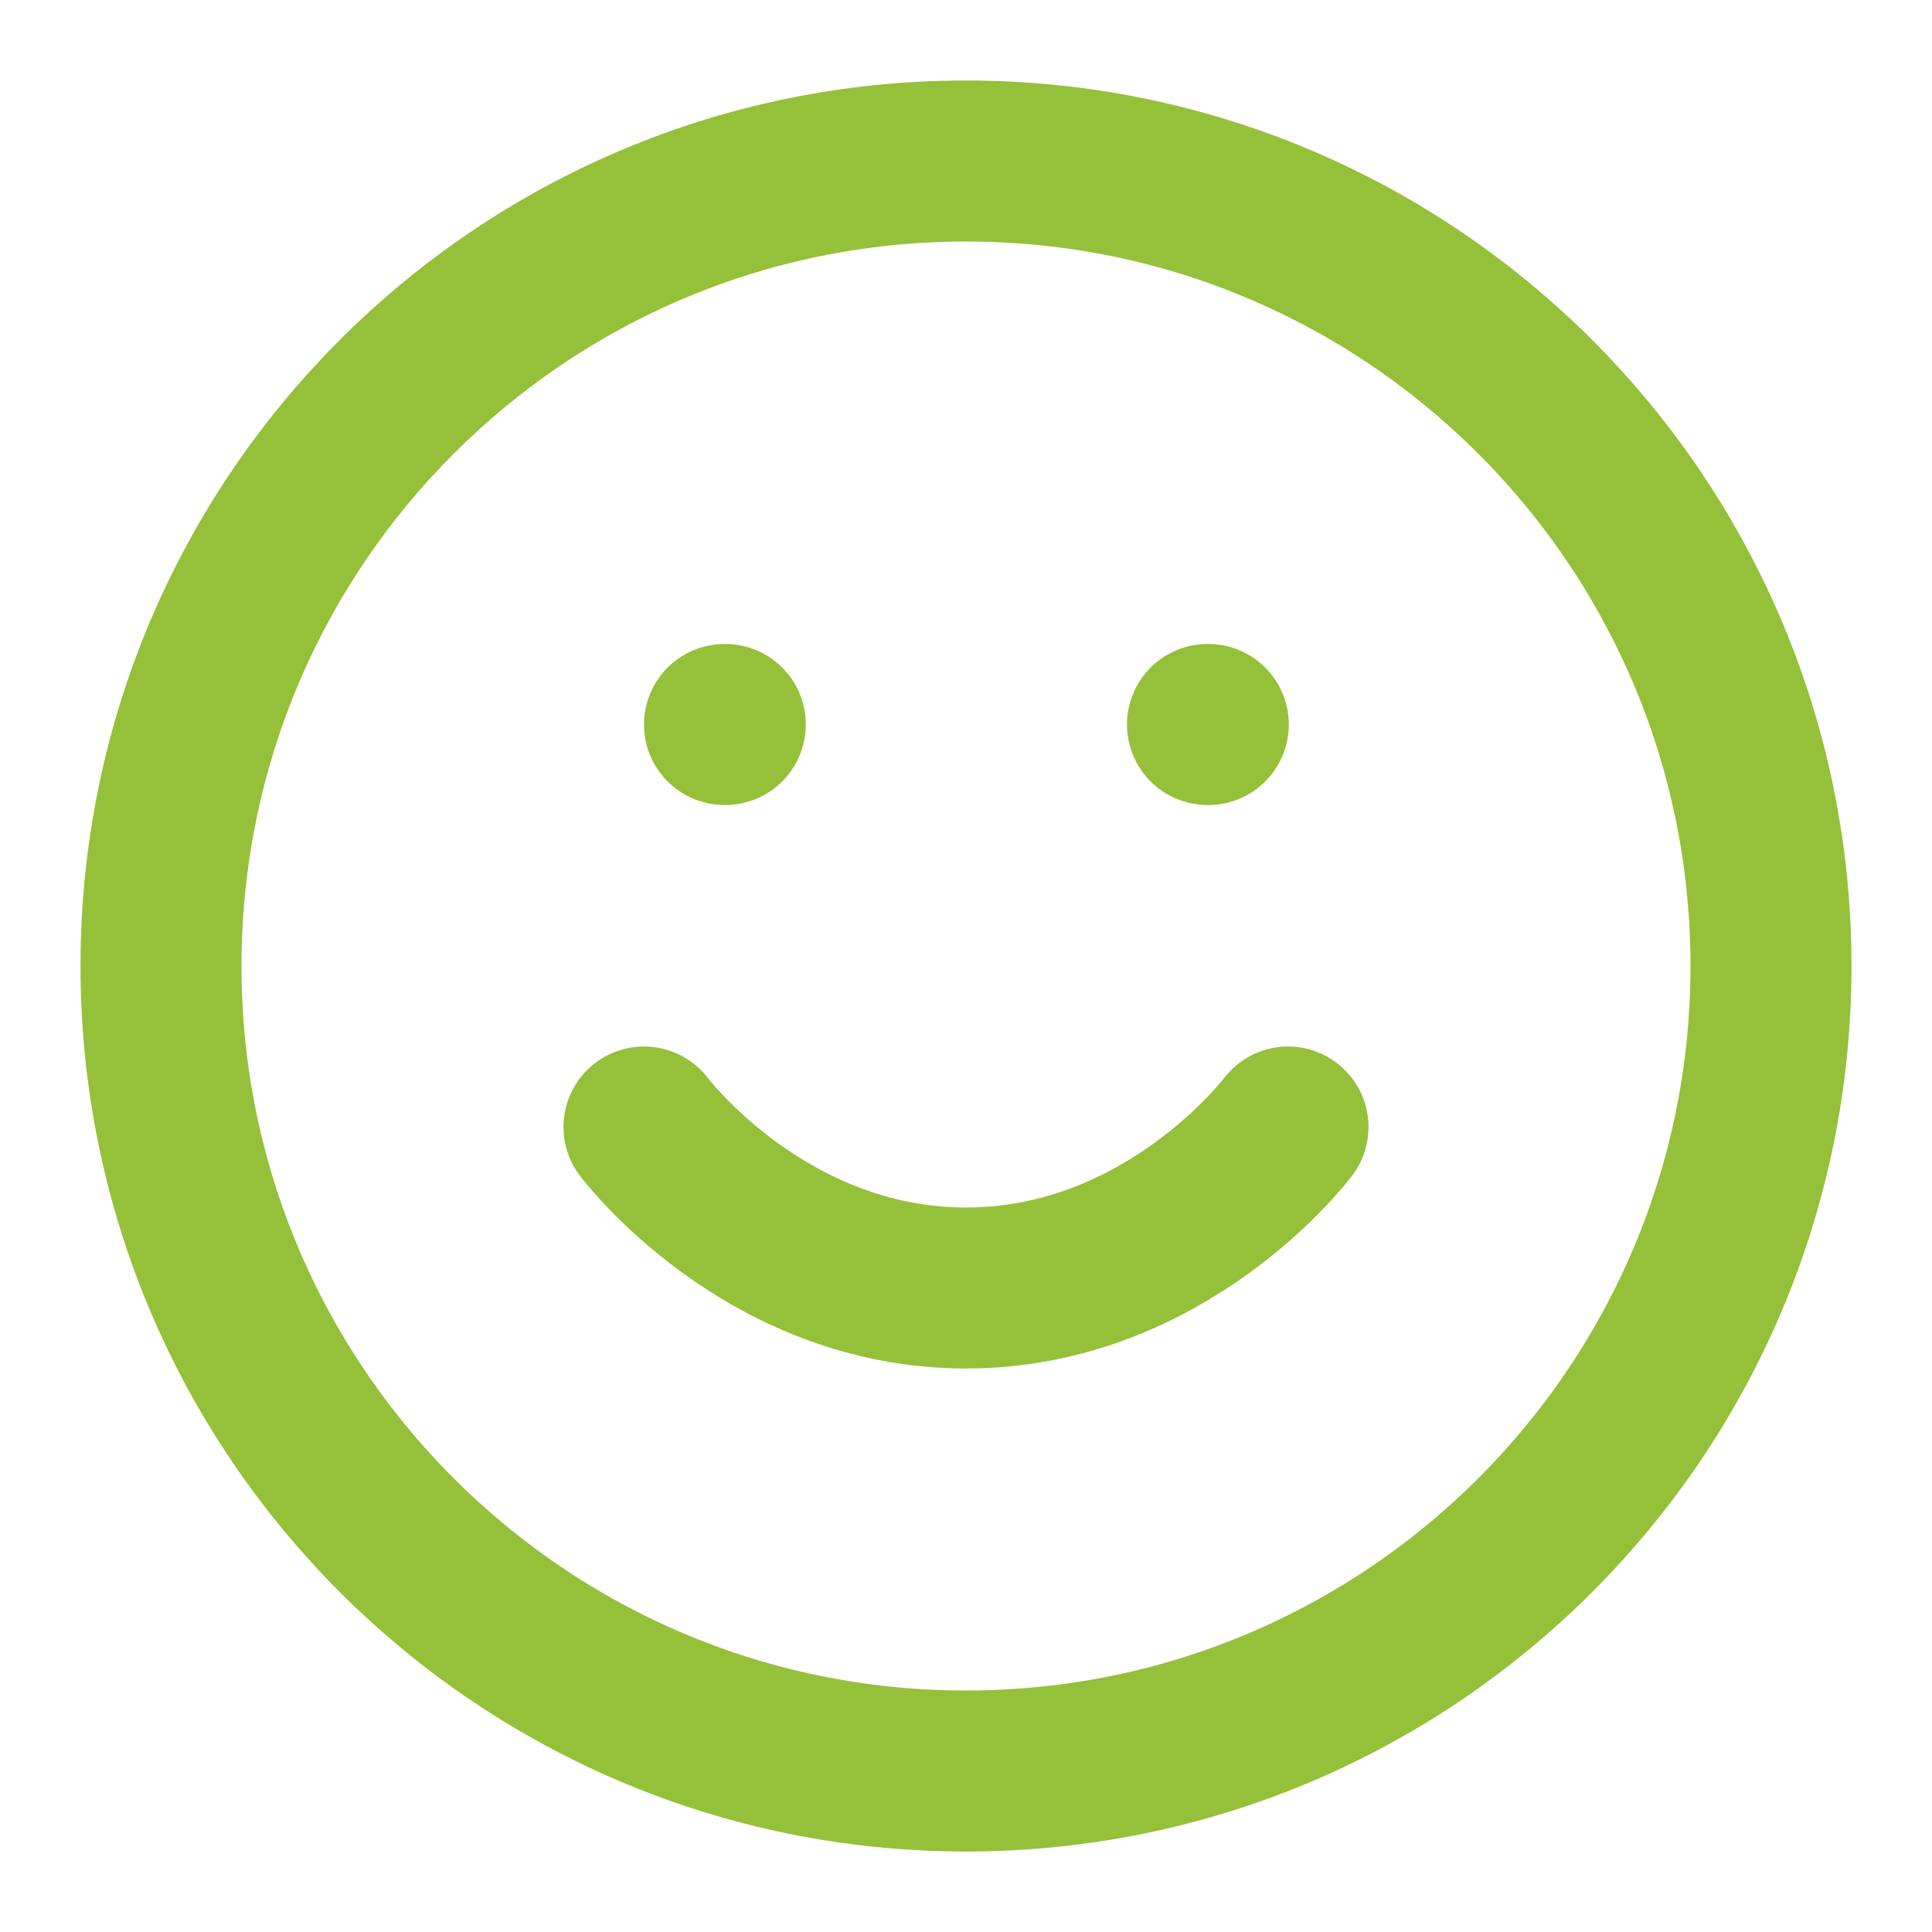
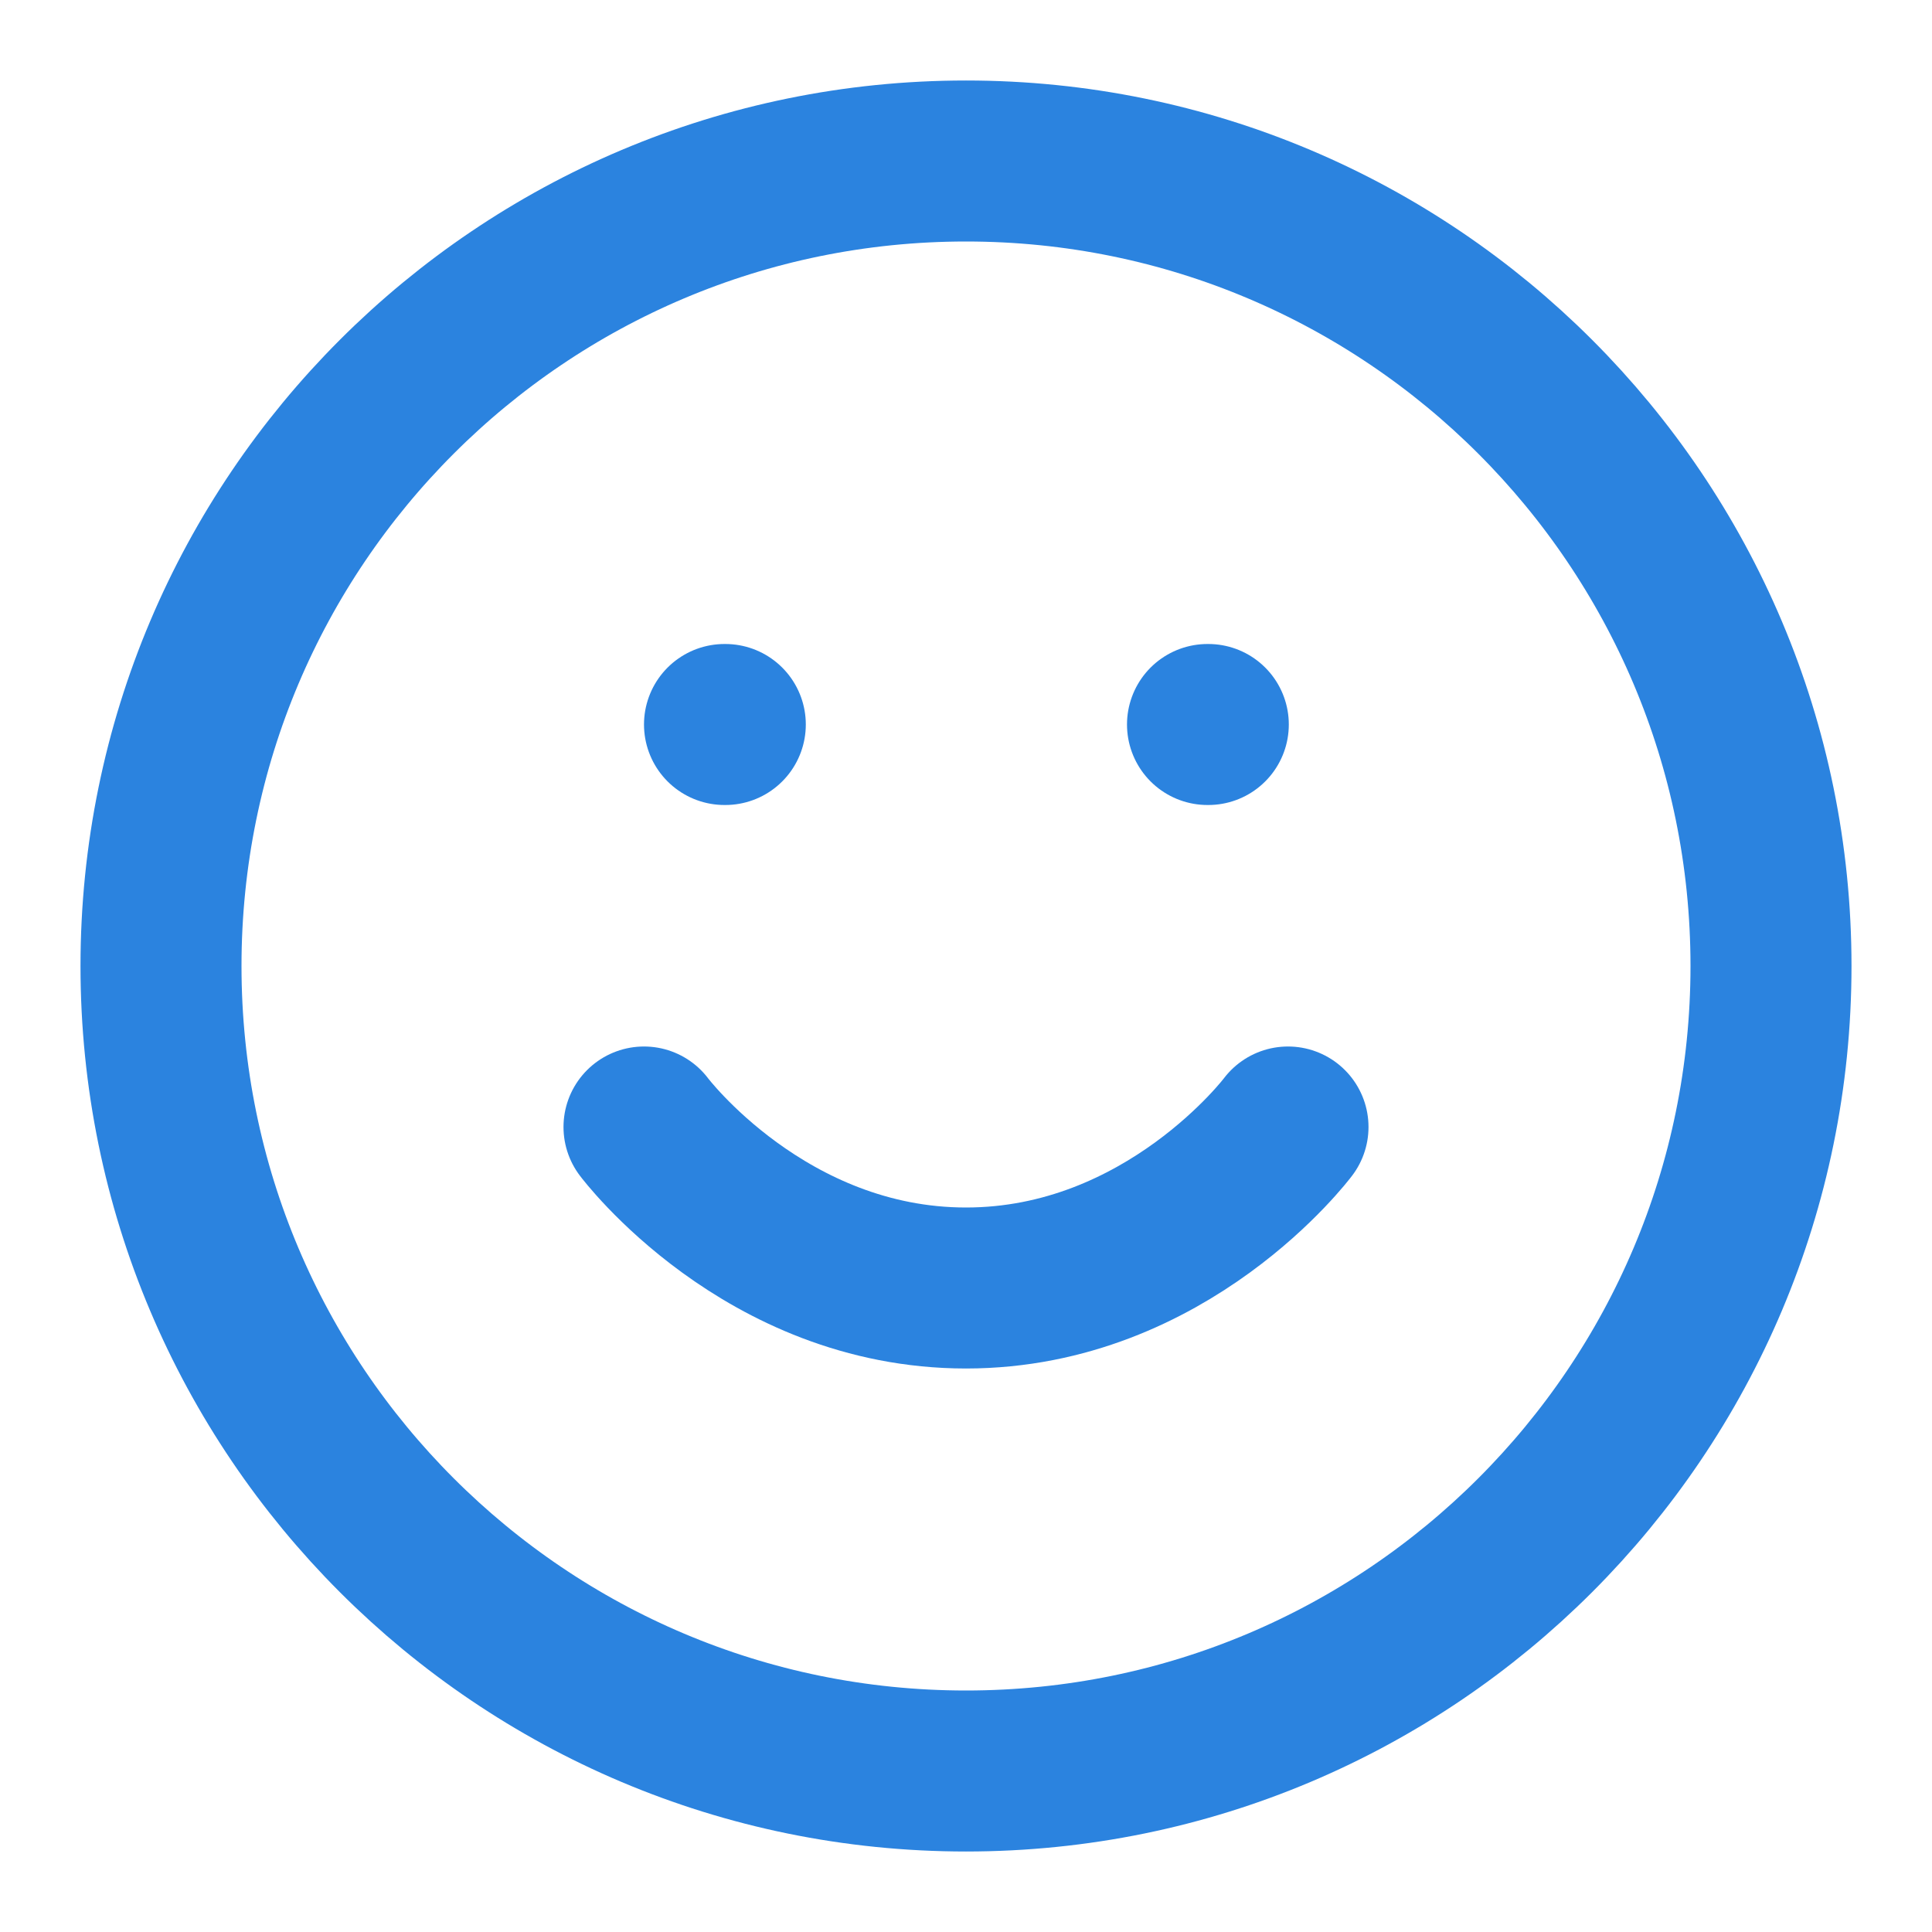
- <svg xmlns="http://www.w3.org/2000/svg" width="32" height="32" viewBox="0 0 24 24" fill="none" stroke="rgb(149, 192, 57)" stroke-width="2" stroke-linecap="round" stroke-linejoin="round" class="feather feather-smile">
+ <svg xmlns="http://www.w3.org/2000/svg" width="32" height="32" viewBox="0 0 24 24" fill="none" stroke="rgb(43, 131, 223)" stroke-width="2" stroke-linecap="round" stroke-linejoin="round" class="feather feather-smile">
  <circle cx="12" cy="12" r="10" />
  <path d="M8 14s1.5 2 4 2 4-2 4-2" />
  <line x1="9" y1="9" x2="9.01" y2="9" />
  <line x1="15" y1="9" x2="15.01" y2="9" />
</svg>
